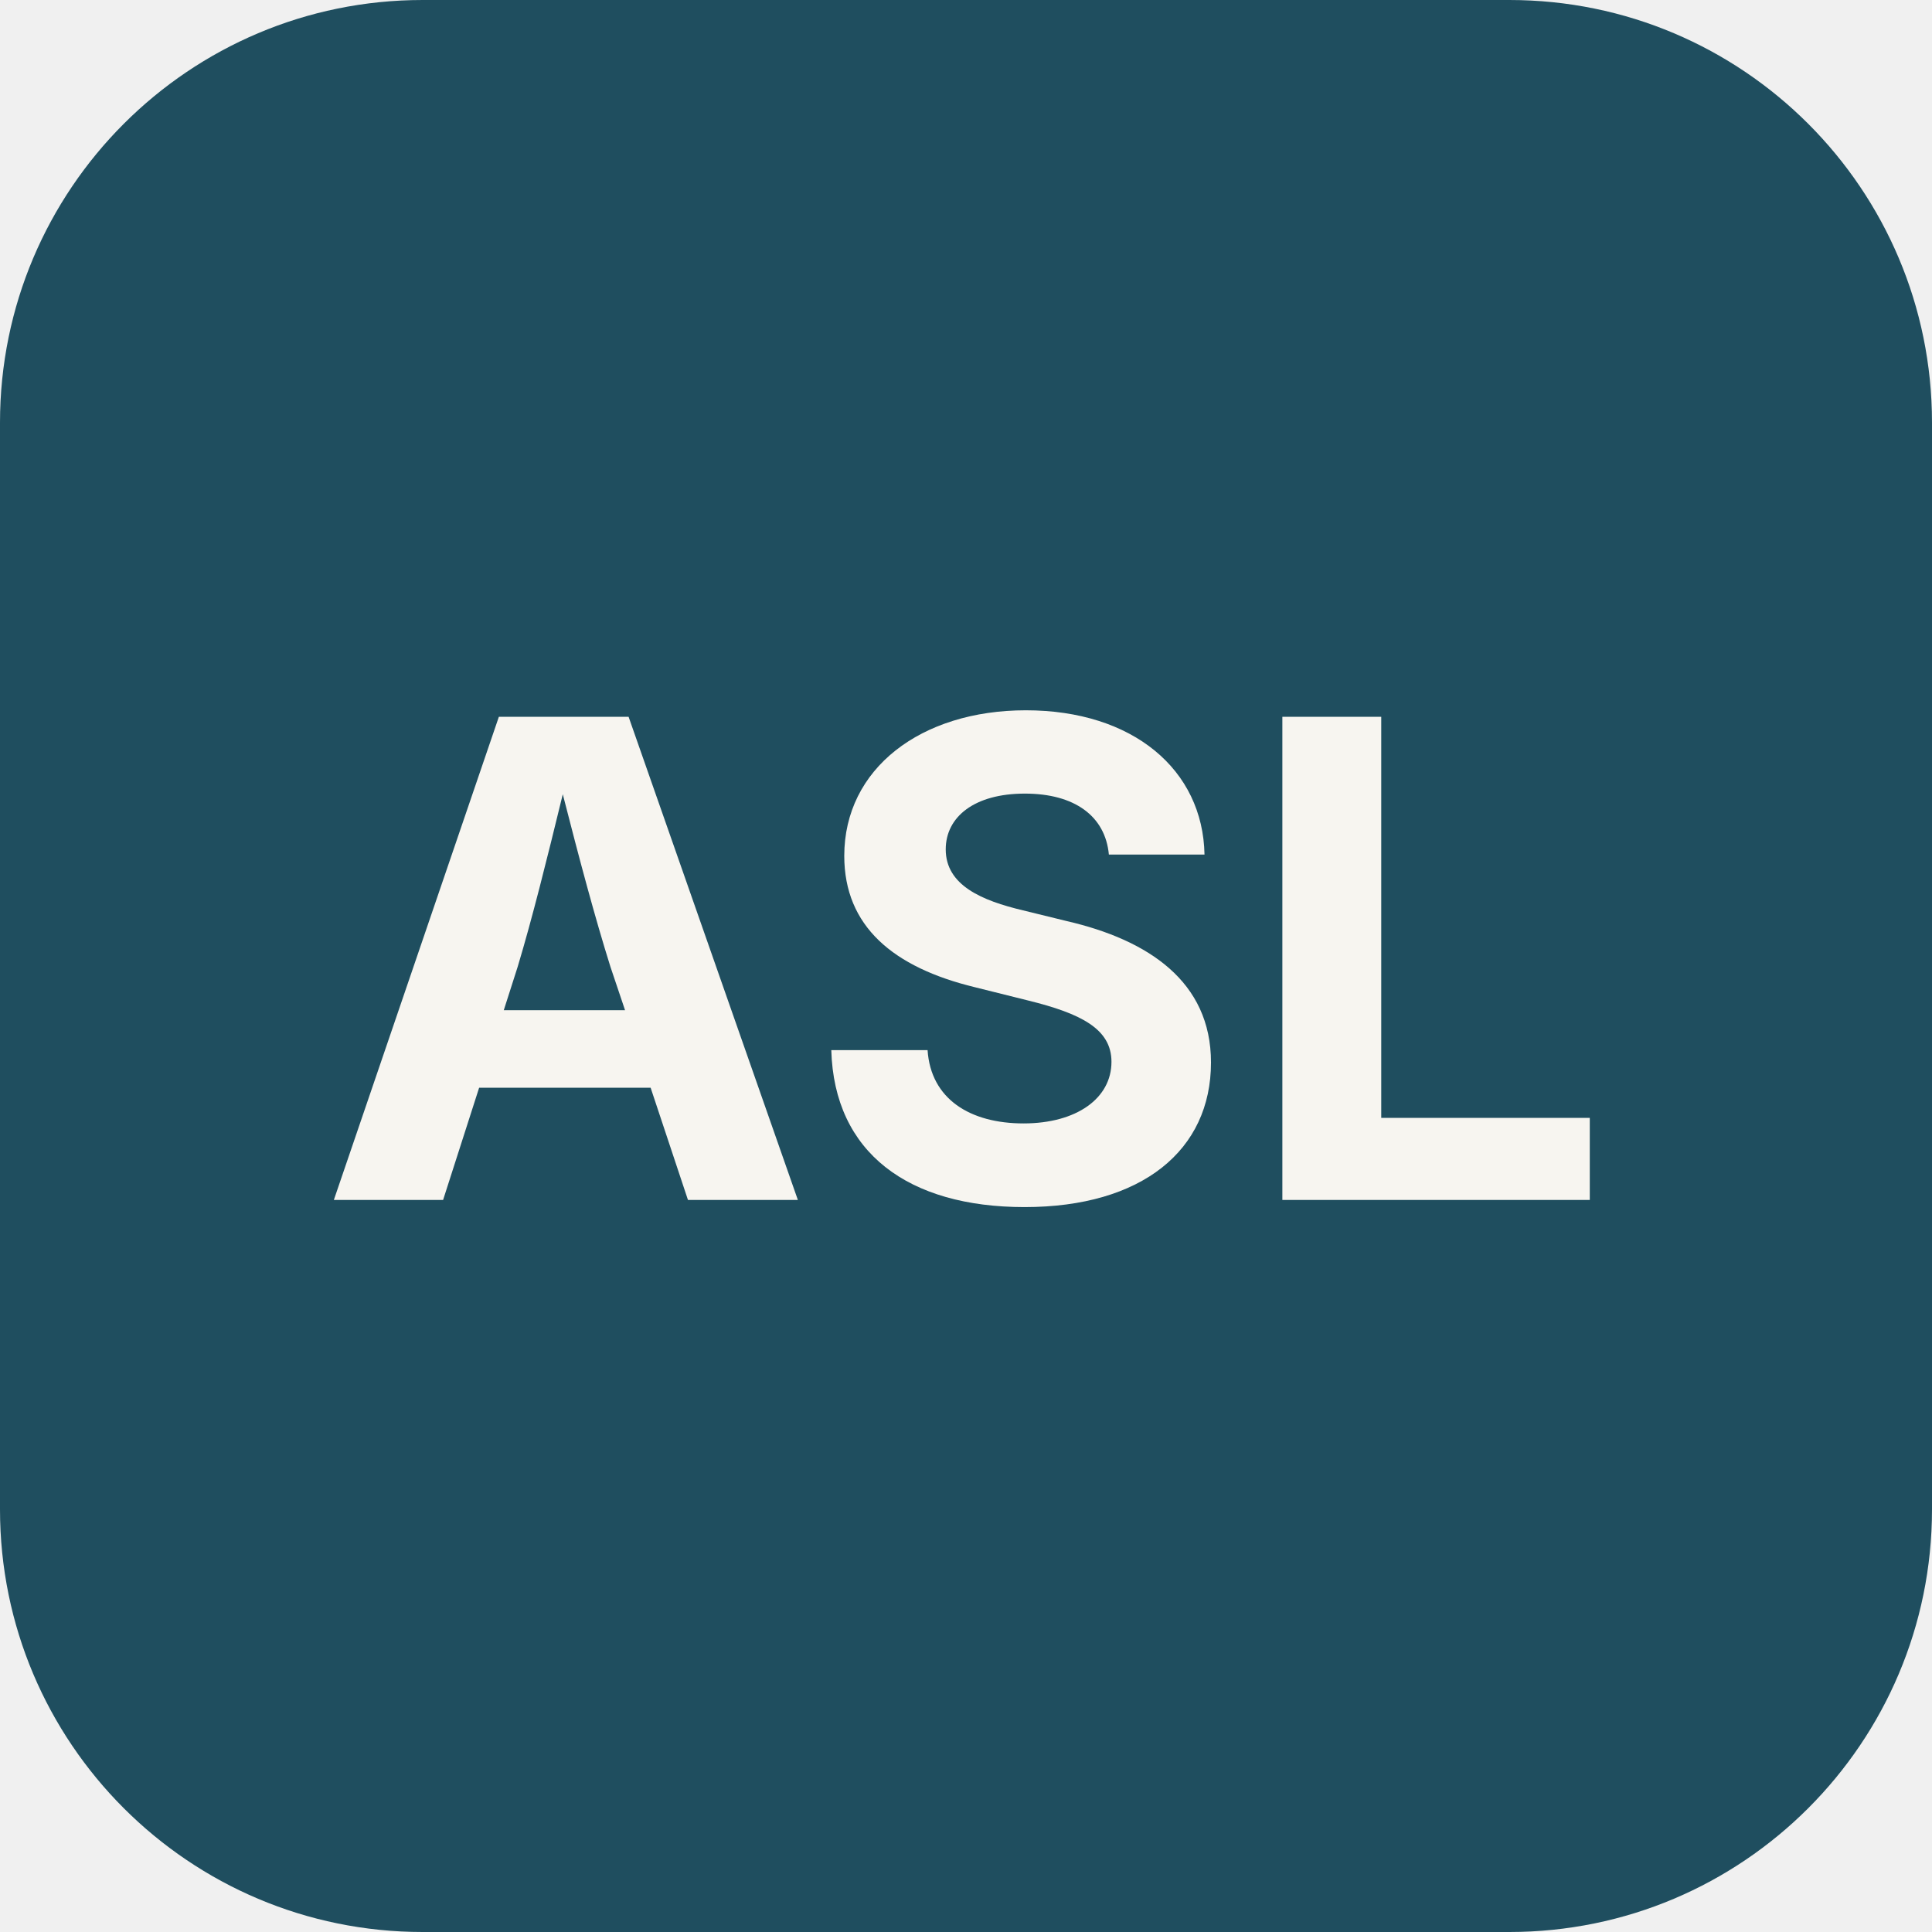
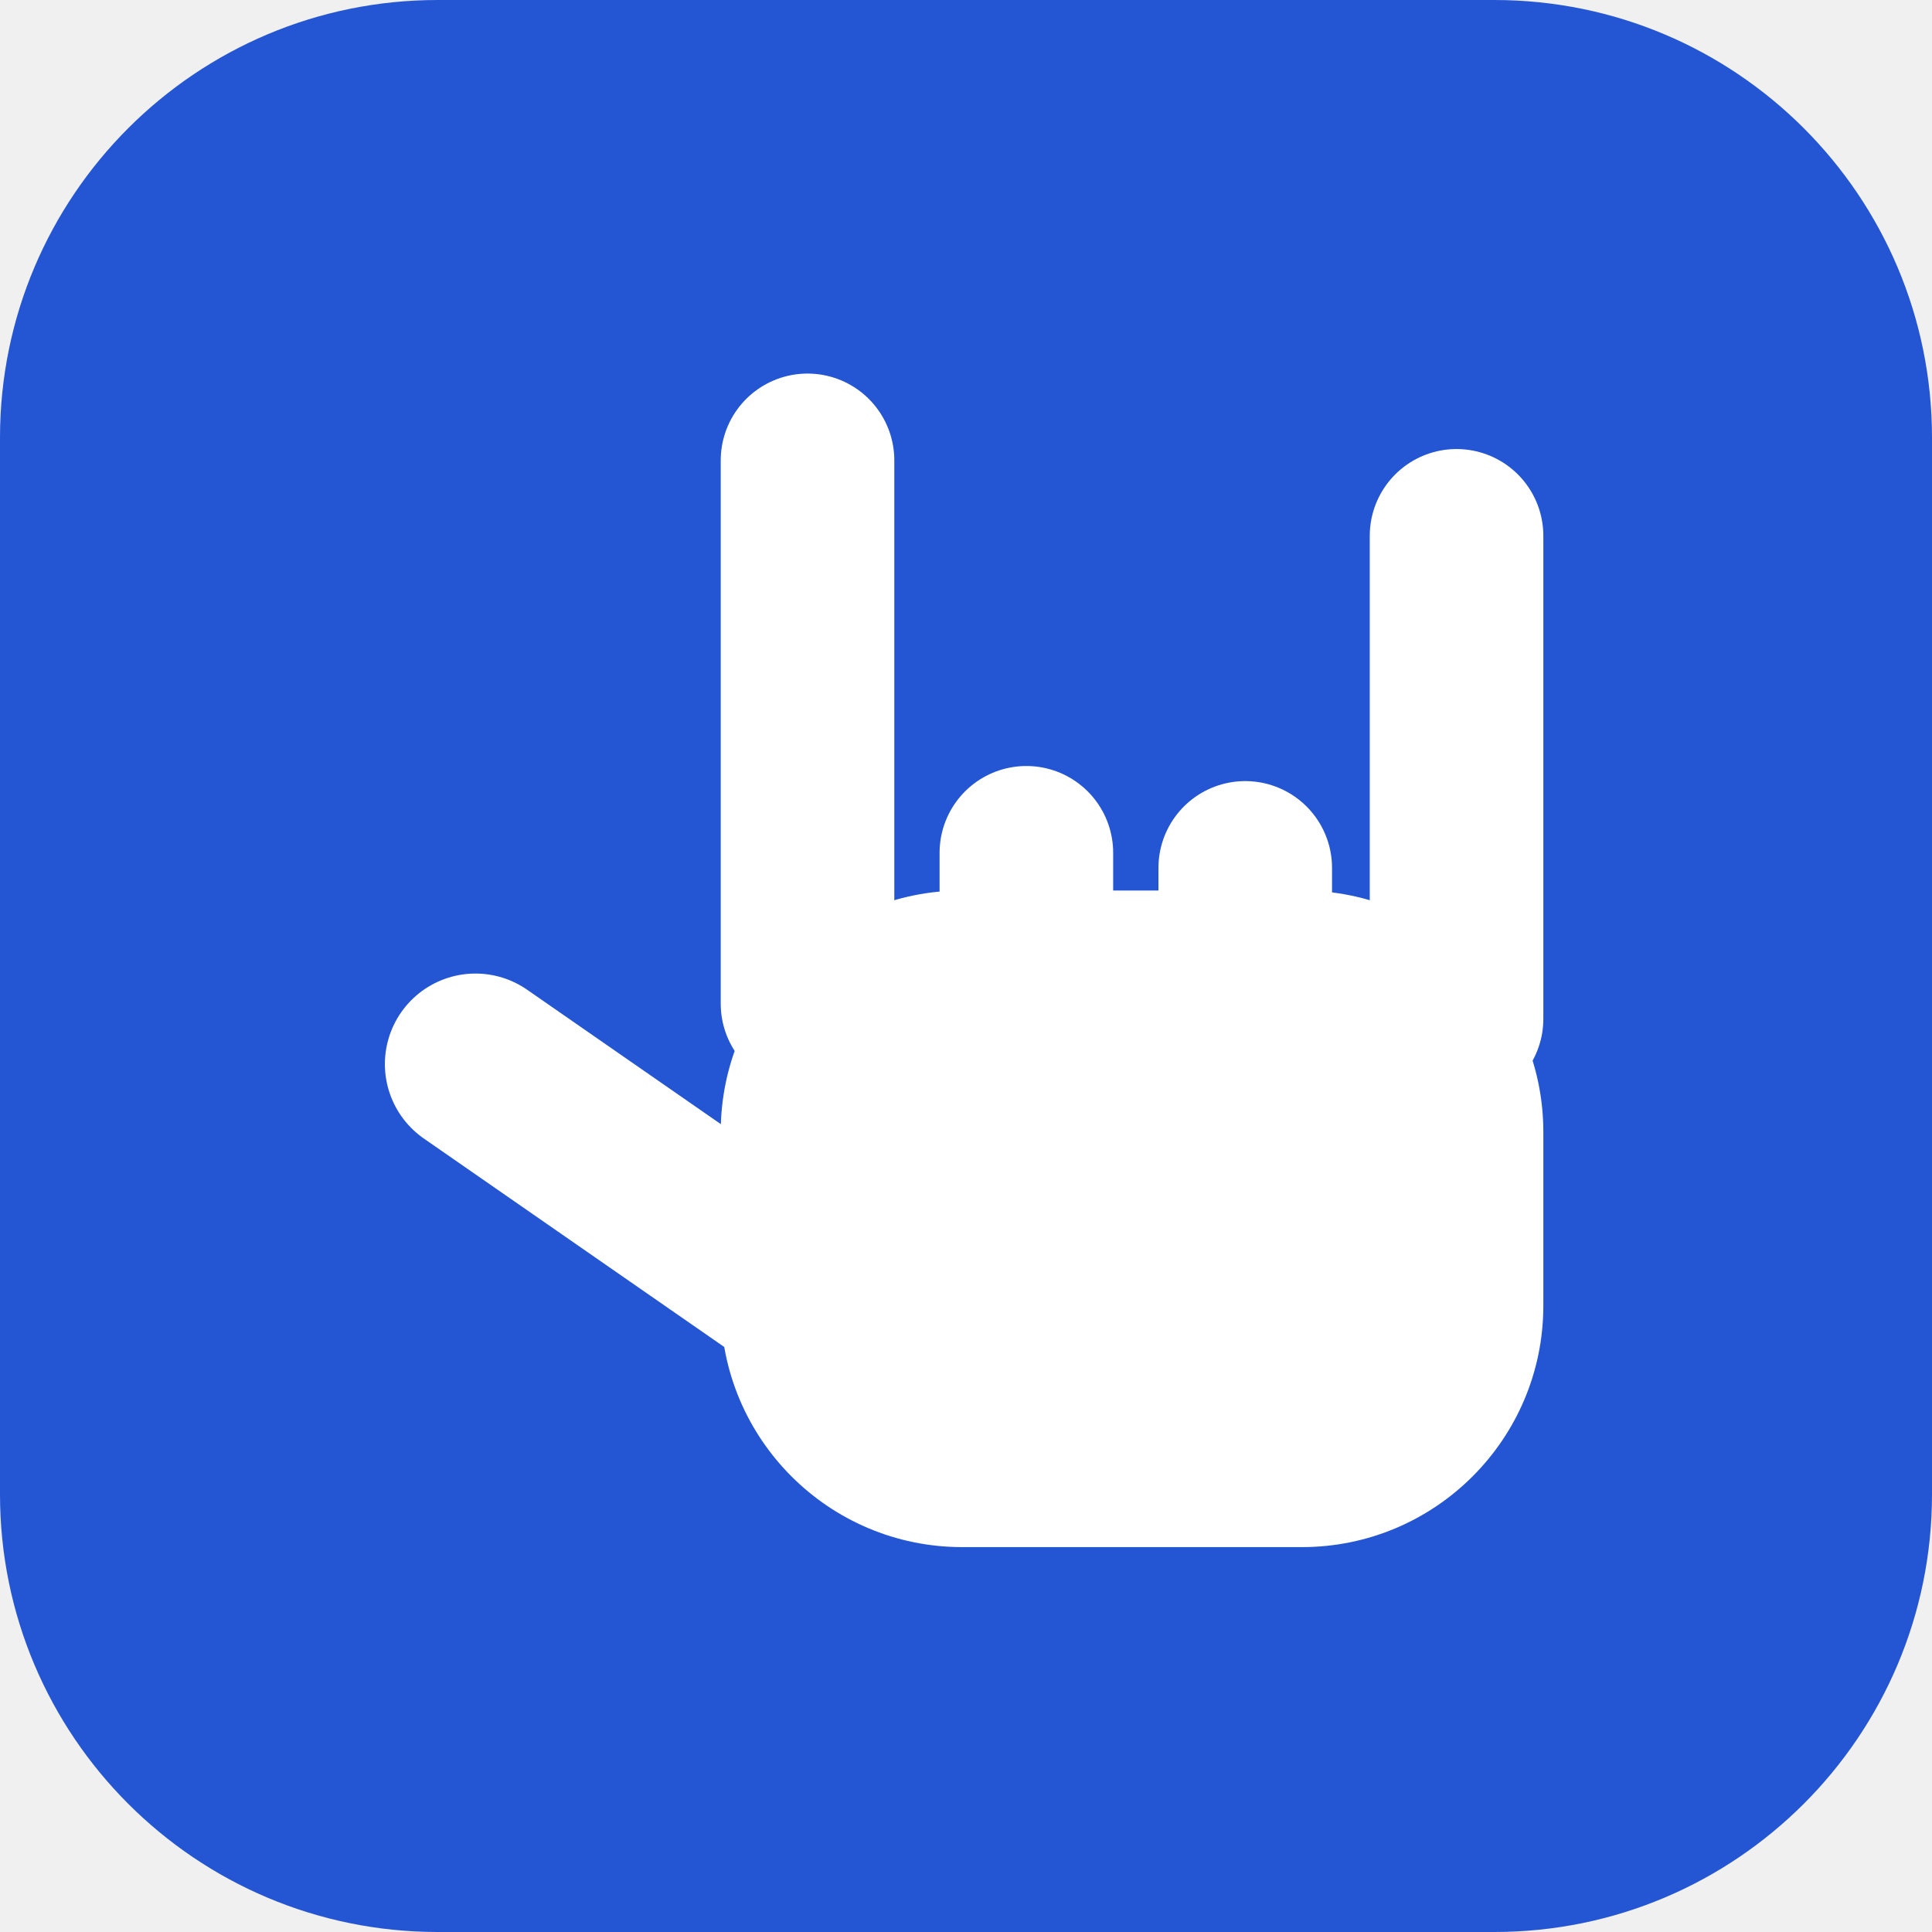
<svg xmlns="http://www.w3.org/2000/svg" viewBox="0 0 512 512">
-   <rect width="512" height="512" rx="112" fill="#1f4e5f" />
-   <text x="256" y="318" font-family="system-ui, -apple-system, Segoe UI, sans-serif" font-size="176" font-weight="700" fill="#f7f5f0" text-anchor="middle">ASL</text>
+   <rect width="512" height="512" rx="116" fill="#2456d3" />
+   <g fill="#fff" stroke="#fff" stroke-linecap="round" transform="translate(10 0)">
+     <rect x="181" y="236" width="218" height="174" rx="64" stroke="none" />
+     <path d="M204 266V122M376 270V142M262 262V226M320 262V230" stroke-width="46" />
+     <path d="M214 350L116 282" stroke-width="48" />
+   </g>
</svg>
